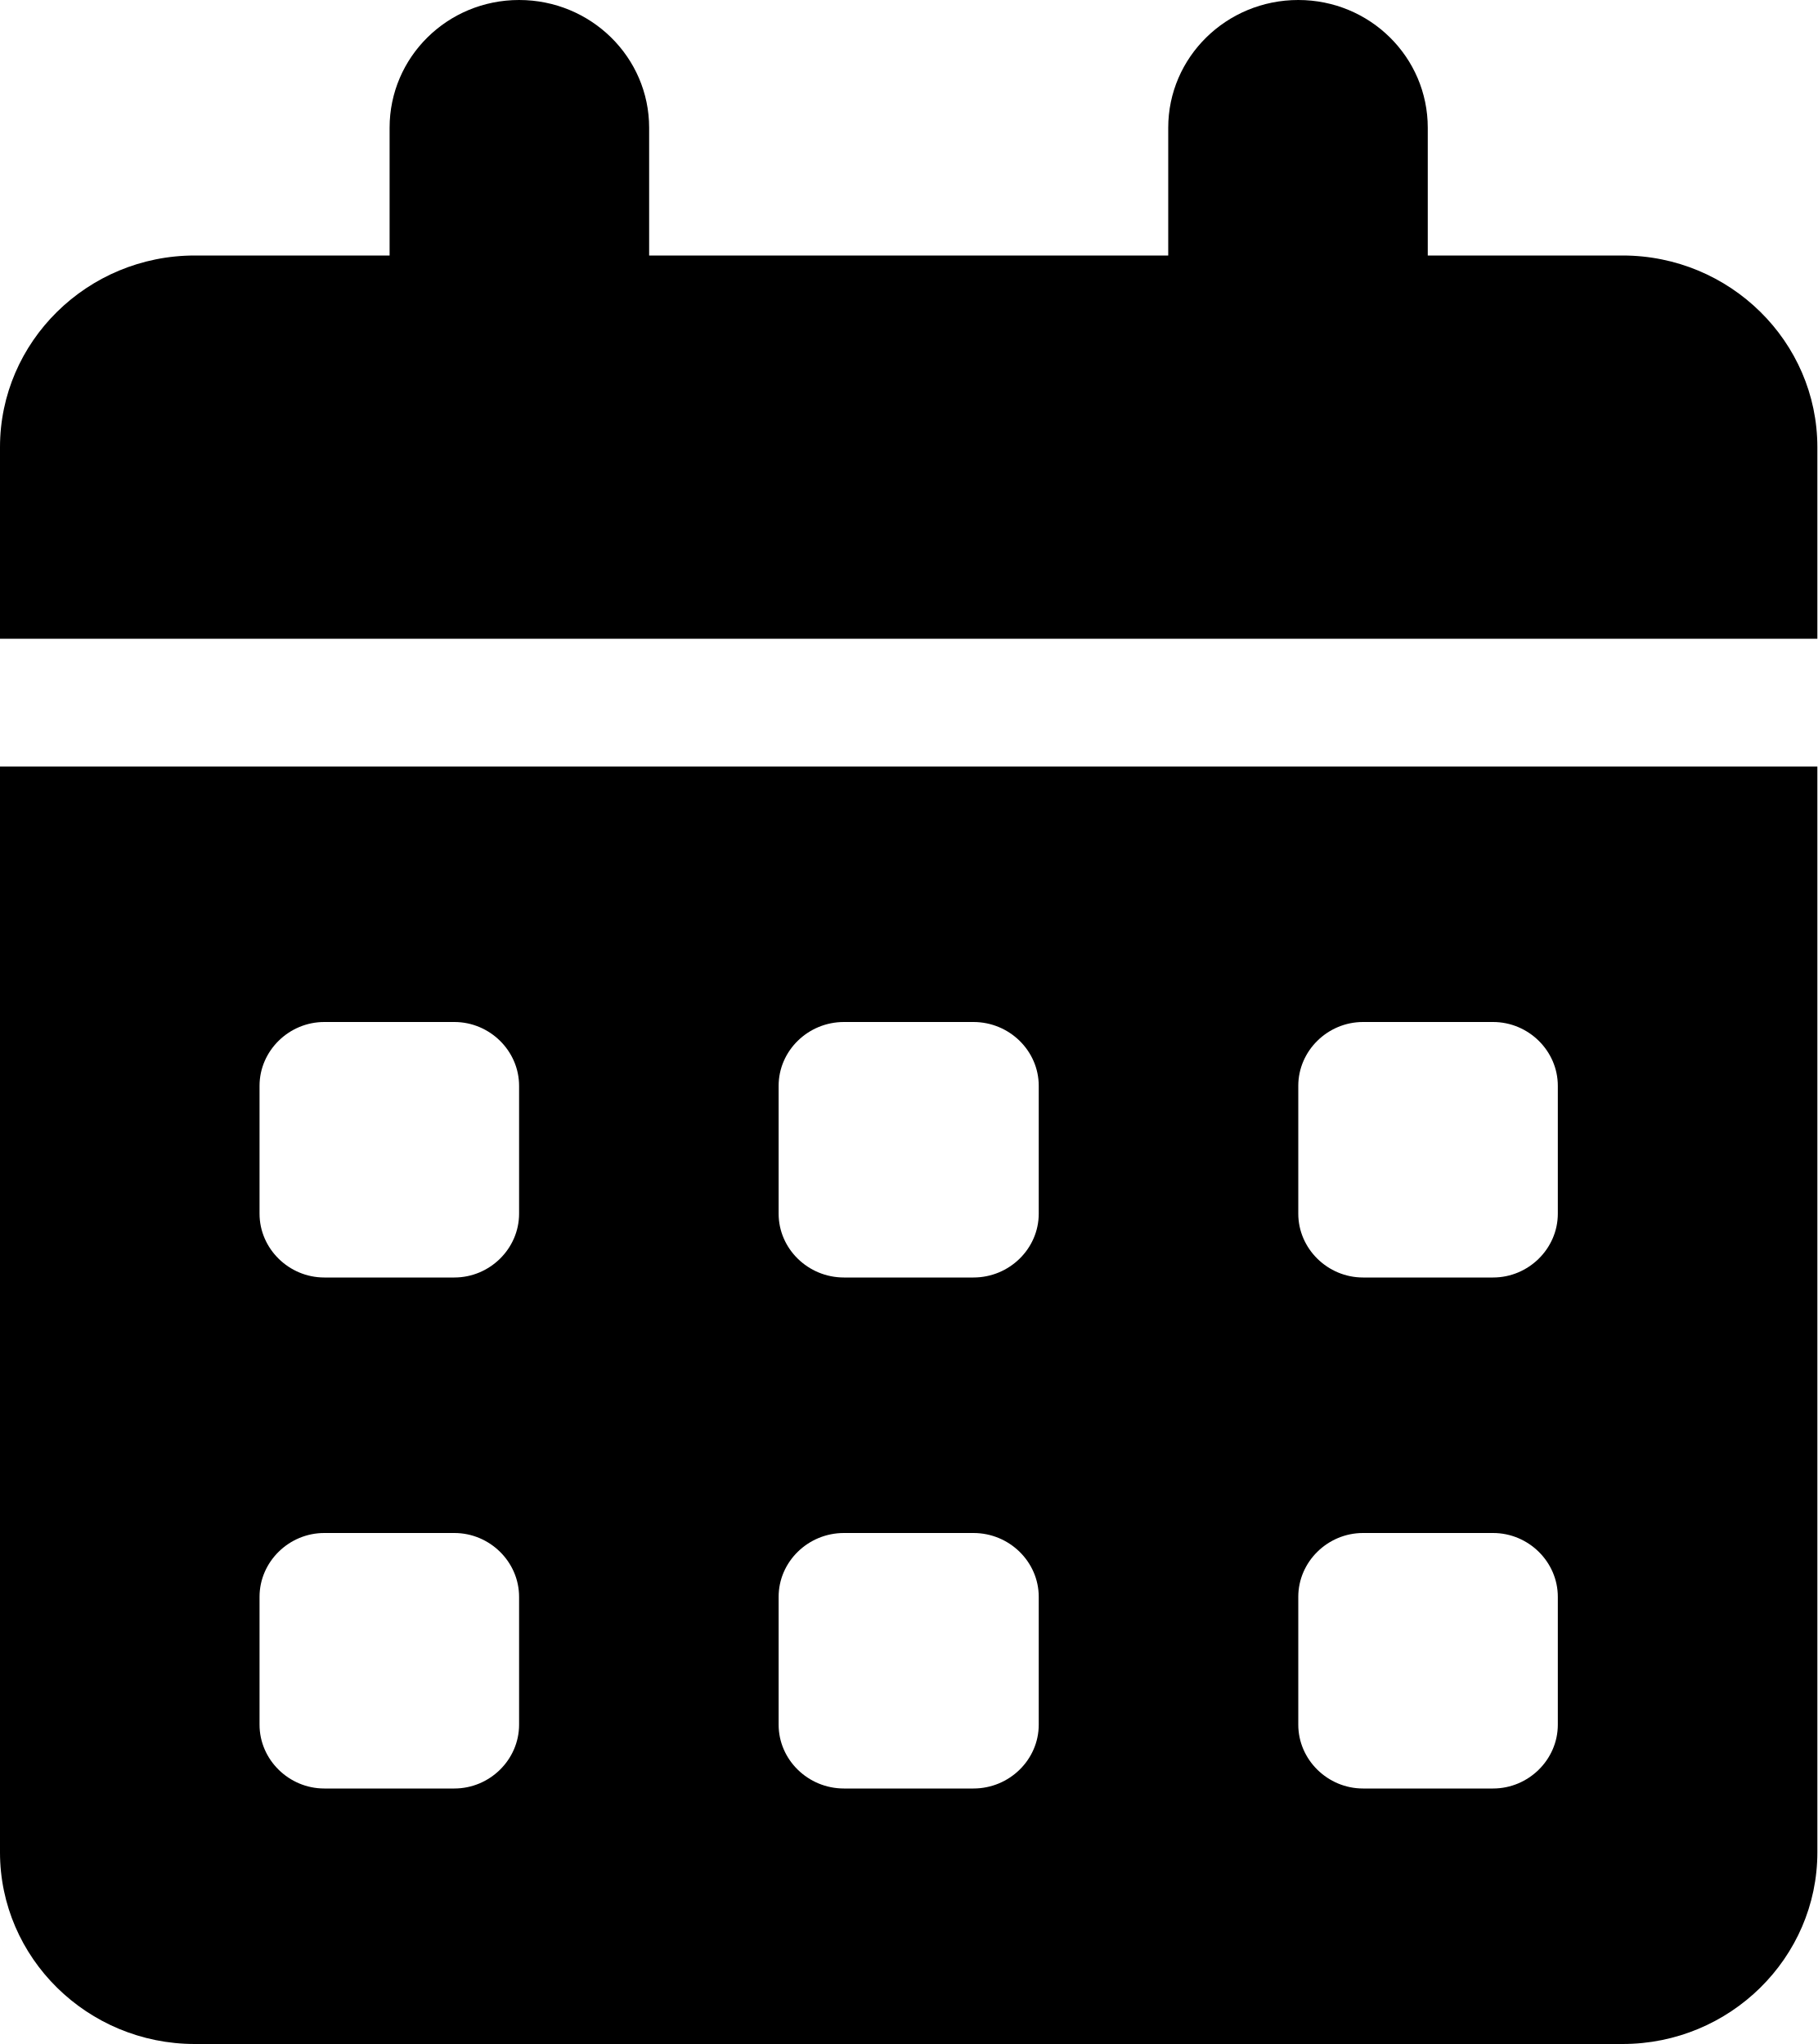
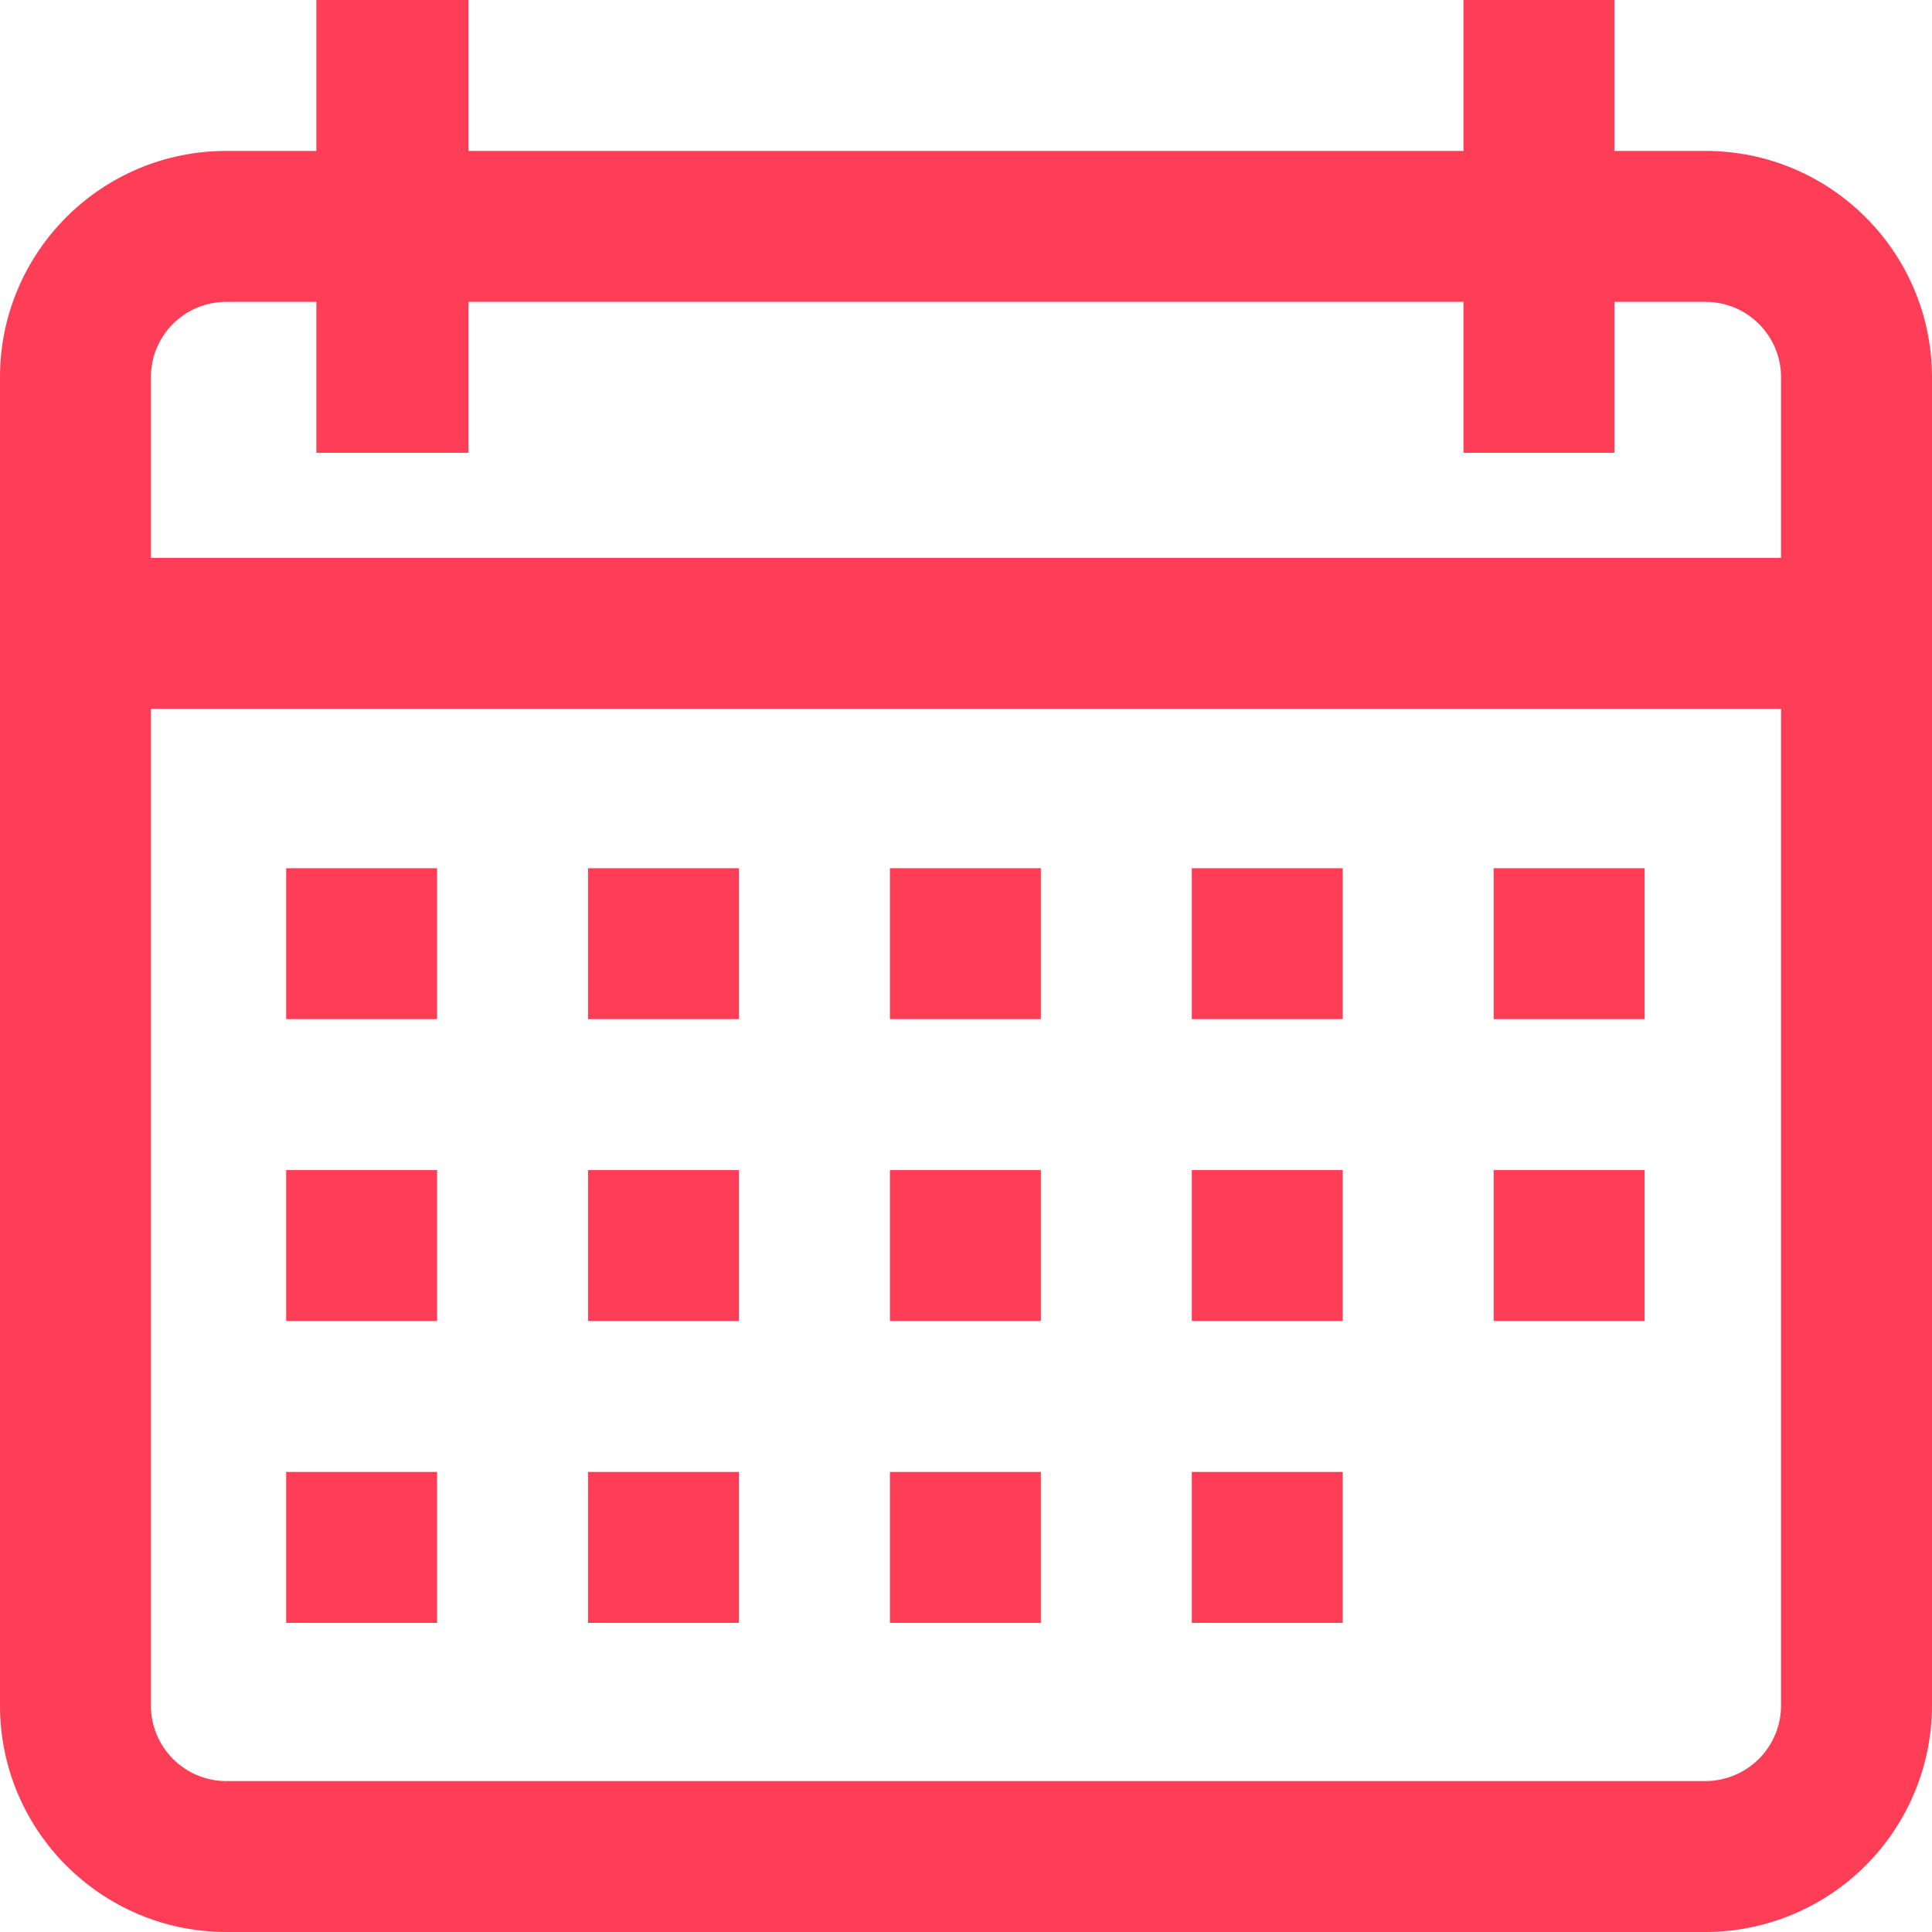
- <svg xmlns="http://www.w3.org/2000/svg" width="16px" height="18px" viewBox="0 0 16 18" version="1.1">
-   <g>
-     <path d="M 4.57 0 C 5.203 0 5.715 0.504 5.715 1.125 L 5.715 2.25 L 10.285 2.25 L 10.285 1.125 C 10.285 0.504 10.797 0 11.43 0 C 12.062 0 12.57 0.504 12.57 1.125 L 12.57 2.25 L 14.285 2.25 C 15.23 2.25 16 3.008 16 3.938 L 16 5.625 L 0 5.625 L 0 3.938 C 0 3.008 0.77 2.25 1.715 2.25 L 3.43 2.25 L 3.43 1.125 C 3.43 0.504 3.938 0 4.57 0 Z M 0 6.75 L 16 6.75 L 16 16.312 C 16 17.242 15.23 18 14.285 18 L 1.715 18 C 0.77 18 0 17.242 0 16.312 Z M 2.285 9.562 L 2.285 10.688 C 2.285 10.996 2.543 11.25 2.855 11.25 L 4 11.25 C 4.312 11.25 4.57 10.996 4.57 10.688 L 4.57 9.562 C 4.57 9.254 4.312 9 4 9 L 2.855 9 C 2.543 9 2.285 9.254 2.285 9.562 Z M 6.855 9.562 L 6.855 10.688 C 6.855 10.996 7.113 11.25 7.43 11.25 L 8.57 11.25 C 8.887 11.25 9.145 10.996 9.145 10.688 L 9.145 9.562 C 9.145 9.254 8.887 9 8.57 9 L 7.43 9 C 7.113 9 6.855 9.254 6.855 9.562 Z M 12 9 C 11.688 9 11.43 9.254 11.43 9.562 L 11.43 10.688 C 11.43 10.996 11.688 11.25 12 11.25 L 13.145 11.25 C 13.457 11.25 13.715 10.996 13.715 10.688 L 13.715 9.562 C 13.715 9.254 13.457 9 13.145 9 Z M 2.285 14.062 L 2.285 15.188 C 2.285 15.496 2.543 15.75 2.855 15.75 L 4 15.75 C 4.312 15.75 4.57 15.496 4.57 15.188 L 4.57 14.062 C 4.57 13.754 4.312 13.5 4 13.5 L 2.855 13.5 C 2.543 13.5 2.285 13.754 2.285 14.062 Z M 7.43 13.5 C 7.113 13.5 6.855 13.754 6.855 14.062 L 6.855 15.188 C 6.855 15.496 7.113 15.75 7.43 15.75 L 8.57 15.75 C 8.887 15.75 9.145 15.496 9.145 15.188 L 9.145 14.062 C 9.145 13.754 8.887 13.5 8.57 13.5 Z M 11.43 14.062 L 11.43 15.188 C 11.43 15.496 11.688 15.75 12 15.75 L 13.145 15.75 C 13.457 15.75 13.715 15.496 13.715 15.188 L 13.715 14.062 C 13.715 13.754 13.457 13.5 13.145 13.5 L 12 13.5 C 11.688 13.5 11.43 13.754 11.43 14.062 Z M 11.43 14.062 " />
-   </g>
+ <svg xmlns="http://www.w3.org/2000/svg" width="16" height="16" viewBox="0 0 16 16">
+   <defs>
+     <style>
+       .cls-1 {
+         fill: #fe3e57;
+         fill-rule: evenodd;
+       }
+     </style>
+   </defs>
+   <path class="cls-1" d="M1317.12,1883.25h-0.75V1882h-1.25v1.25h-8.24V1882h-1.26v1.25h-0.75a1.874,1.874,0,0,0-1.87,1.87v11a1.876,1.876,0,0,0,1.87,1.88h12.25a1.878,1.878,0,0,0,1.88-1.88v-11A1.876,1.876,0,0,0,1317.12,1883.25Zm-12.25,1.25h0.75v1.25h1.26v-1.25h8.24v1.25h1.25v-1.25h0.75a0.625,0.625,0,0,1,.63.62v1.5h-13.5v-1.5A0.623,0.623,0,0,1,1304.87,1884.5Zm12.25,12.25h-12.25a0.625,0.625,0,0,1-.62-0.63v-8.25h13.5v8.25A0.627,0.627,0,0,1,1317.12,1896.75Zm-11.75-7.56h1.25v1.25h-1.25v-1.25Zm2.5,0h1.25v1.25h-1.25v-1.25Zm2.5,0h1.25v1.25h-1.25v-1.25Zm2.5,0h1.25v1.25h-1.25v-1.25Zm2.5,0h1.25v1.25h-1.25v-1.25Zm-10,2.5h1.25v1.25h-1.25v-1.25Zm2.5,0h1.25v1.25h-1.25v-1.25Zm2.5,0h1.25v1.25h-1.25v-1.25Zm2.5,0h1.25v1.25h-1.25v-1.25Zm-7.5,2.5h1.25v1.25h-1.25v-1.25Zm2.5,0h1.25v1.25h-1.25v-1.25Zm2.5,0h1.25v1.25h-1.25v-1.25Zm2.5,0h1.25v1.25h-1.25v-1.25Zm2.5-2.5h1.25v1.25h-1.25v-1.25Z" transform="translate(-1303 -1882)" />
</svg>
